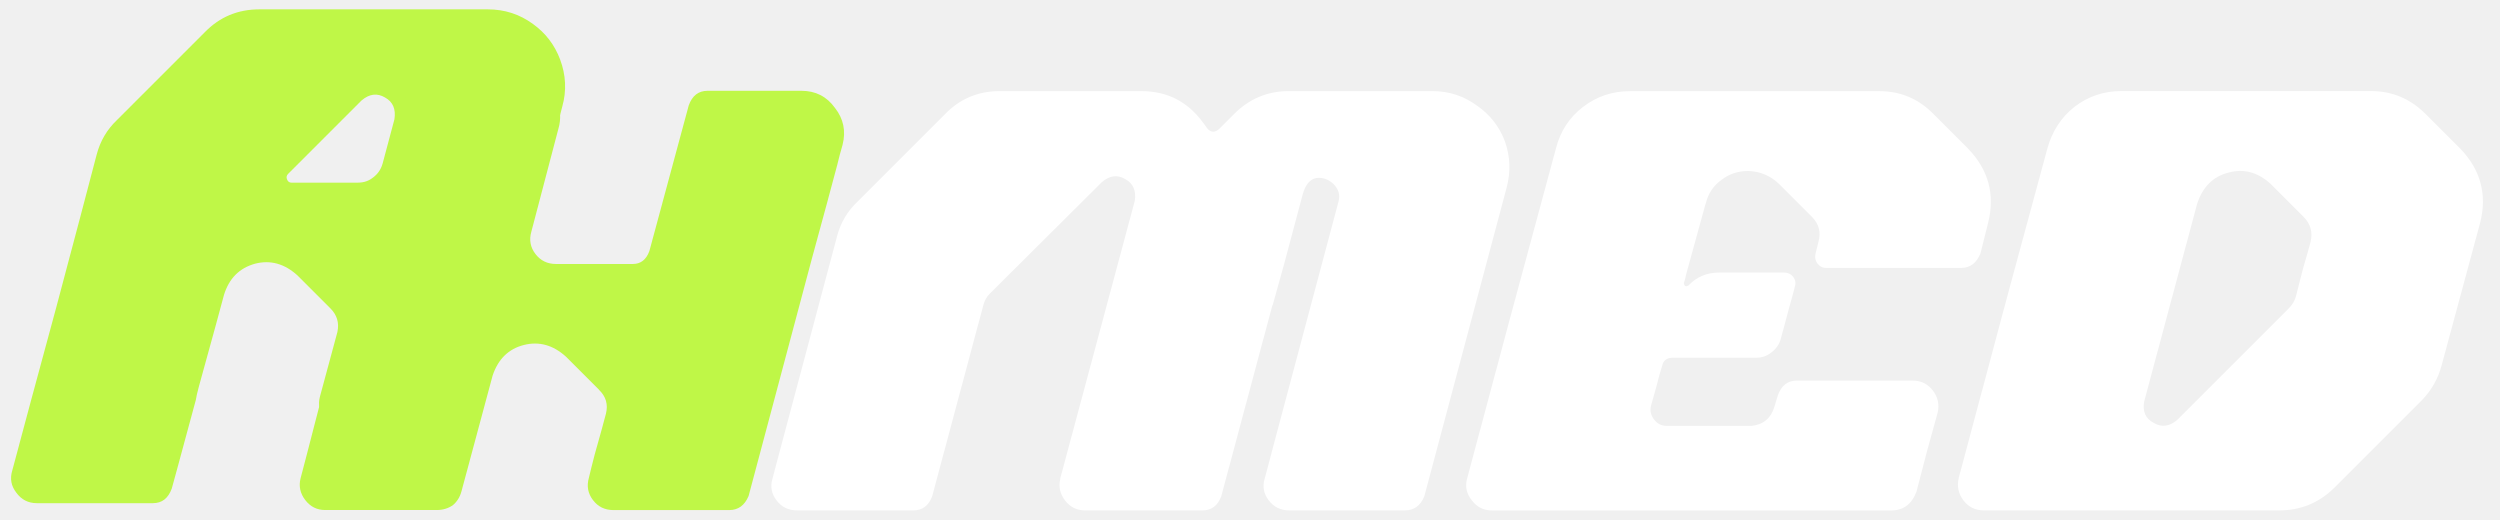
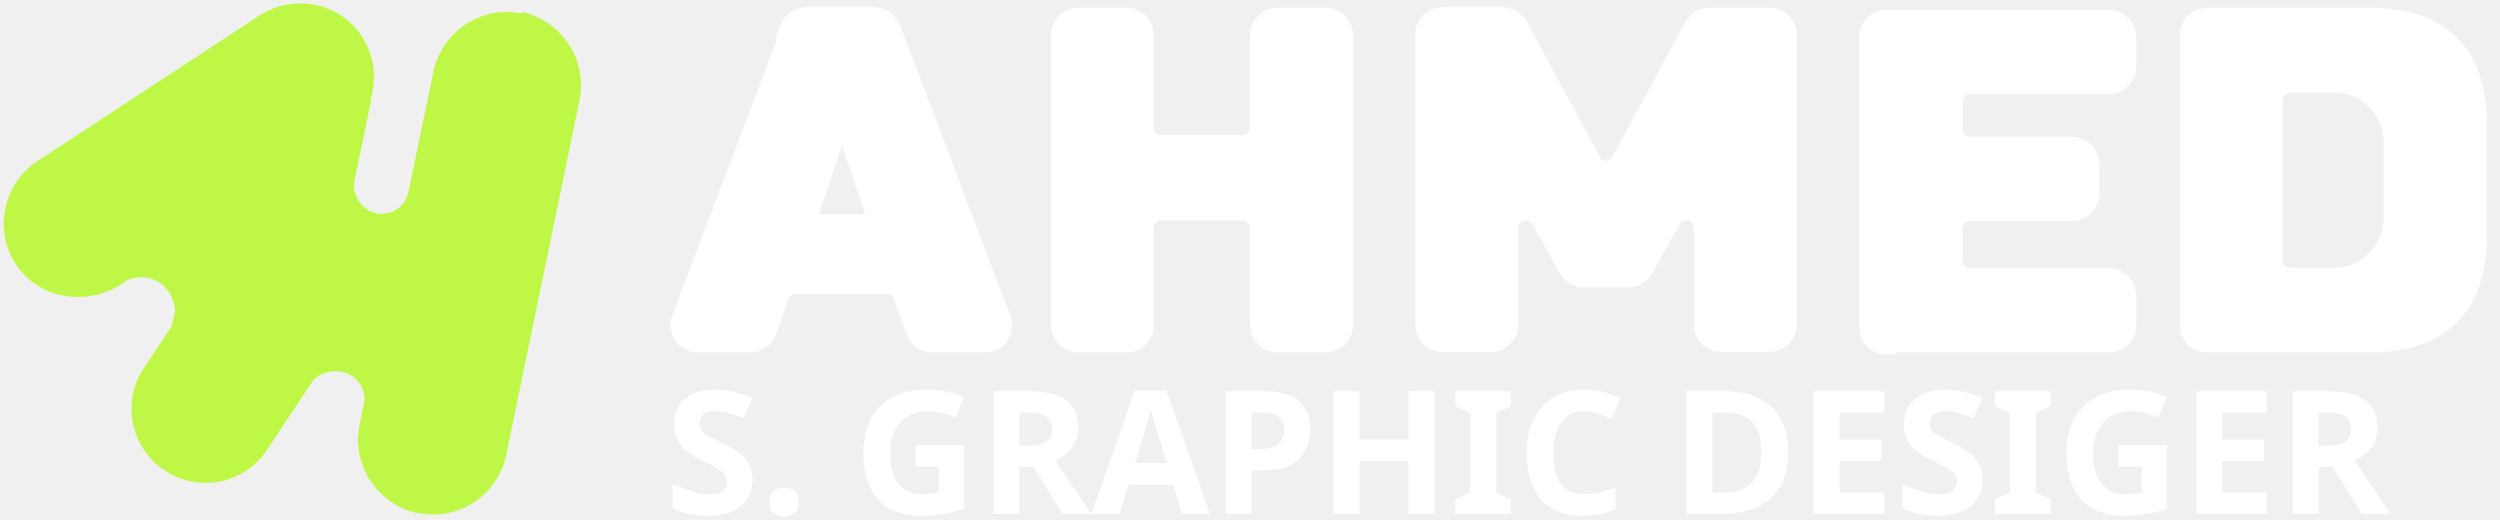
<svg xmlns="http://www.w3.org/2000/svg" id="Layer_1" version="1.1" viewBox="0 0 481 100">
  <defs>
    <style>
      .st0 {
+         stroke: #fff;
+         stroke-miterlimit: 10;
+         stroke-width: 3.8px;
+       }
+ 
+       .st0, .st1 {
        fill: #fff;
      }

      .st1 {
+         font-family: Araboto-Black, Araboto-Black;
+         font-size: 33.1px;
+         font-weight: 800;
+       }
+ 
+       .st2 {
        fill: #bff747;
      }
    </style>
  </defs>
+   <path class="st2" d="M100.4,2.6c-7.7-1.6-15.3,3.4-17,11.1l-4.8,23.2c-.2.8-.5,1.5-.9,2.1-1.6,2.1-4.6,2.9-7.1,1.3-1.8-1.2-2.8-3.4-2.4-5.5l3-14.5c.1-.5.2-1.1.2-1.6,1.1-3.8.6-8.1-1.8-11.7C65.4.5,56.5-1.3,49.9,3L7.2,31C.2,35.6-1.5,45.4,3.9,52c4.7,5.8,13.3,6.7,19.6,2.6l.8-.6c2.1-1,4.7-.9,6.7.6,1.6,1.2,2.6,3.2,2.7,5.3l-.7,2.9-5.3,8c-4.4,6.5-2.6,15.4,4,19.7,6.5,4.4,15.4,2.6,19.7-4l8.7-13.1s0,0,0,0c1.6-2.1,5.2-2.6,7.6-1.1,1.8,1.2,2.8,3.4,2.3,5.5l-.8,3.9c-1.5,7.1,2.6,14.1,9.3,16.5.6.2,1.2.4,1.9.5,7.8,1.6,15.4-3.4,17-11.2l14.1-68.2c1.6-7.7-3.4-15.3-11.1-17Z" />
  <g>
-     <path class="st0" d="M203.98,92.09l14.35-53.44c.3-1.96-.3-3.35-1.81-4.18-1.51-.9-3.01-.72-4.52.57l-21.58,21.47c-.6.6-1.02,1.36-1.24,2.26l-9.83,36.72c-.68,1.81-1.88,2.71-3.62,2.71h-22.37c-1.66,0-2.98-.64-3.95-1.92-.98-1.28-1.24-2.67-.79-4.18l12.43-46.66c.68-2.56,1.96-4.75,3.84-6.55l16.95-16.95c2.86-2.94,6.37-4.41,10.51-4.41h27.23c4.9,0,8.82,1.96,11.75,5.88.3.38.6.79.9,1.24.68.83,1.43.91,2.26.23l2.94-2.94c2.94-2.94,6.44-4.41,10.51-4.41h27.68c3.17,0,6.03.94,8.59,2.82,2.48,1.73,4.25,3.99,5.31,6.78,1.06,2.94,1.17,5.95.34,9.04l-15.82,59.32c-.75,1.81-1.99,2.71-3.72,2.71h-22.26c-1.65,0-2.97-.64-3.95-1.92-.98-1.28-1.24-2.67-.79-4.18l14.24-53.44c.3-1.21-.04-2.3-1.02-3.28-.98-.91-2.07-1.28-3.28-1.13-1.21.23-2.07,1.24-2.59,3.05l-3.62,13.56c-.45,1.66-1.17,4.22-2.14,7.69,0,.07-.03.15-.11.22l-9.83,36.72c-.68,1.81-1.89,2.71-3.62,2.71h-22.6c-1.58,0-2.86-.64-3.84-1.92-.98-1.28-1.28-2.67-.9-4.18Z" />
-     <path class="st0" d="M328.15,39.21c-.83,3.01-2.07,7.53-3.73,13.56-.15.75-.3,1.32-.45,1.69.07.6.38.76.9.46,1.58-1.66,3.54-2.48,5.88-2.48h12.54c.68,0,1.24.26,1.7.79.45.61.56,1.24.34,1.92-.22.9-.6,2.3-1.13,4.18-.68,2.56-1.21,4.52-1.58,5.88-.3,1.06-.9,1.92-1.81,2.6-.83.68-1.81,1.02-2.94,1.02h-16.05c-1.13,0-1.81.53-2.03,1.58-.3.91-.68,2.26-1.13,4.07-.45,1.58-.79,2.79-1.02,3.62-.22.98,0,1.88.68,2.71.6.75,1.4,1.13,2.38,1.13h16.27c2.26-.23,3.73-1.43,4.41-3.62.15-.52.38-1.28.68-2.26.68-1.88,1.88-2.83,3.62-2.83h22.37c1.58,0,2.86.64,3.84,1.92.98,1.28,1.28,2.71.9,4.3-.45,1.66-1.13,4.1-2.03,7.35-.91,3.46-1.58,6.06-2.03,7.8-.91,2.41-2.52,3.61-4.86,3.61h-76.83c-1.58,0-2.87-.64-3.84-1.92-1.05-1.28-1.36-2.71-.91-4.29,1.81-6.78,4.52-16.91,8.14-30.4,3.99-14.69,6.96-25.69,8.92-32.99.83-3.31,2.56-5.99,5.2-8.02,2.64-2.03,5.65-3.05,9.04-3.05h48.02c4.07,0,7.53,1.47,10.4,4.41l6.66,6.66c3.92,4.07,5.2,8.81,3.85,14.24l-1.47,5.88c-.75,1.88-2,2.82-3.73,2.82h-25.99c-.68,0-1.24-.3-1.69-.9-.38-.52-.49-1.13-.34-1.81l.56-2.26c.53-1.88.11-3.5-1.24-4.86l-6.33-6.33c-1.66-1.58-3.62-2.41-5.88-2.49h-.11c-1.89,0-3.58.56-5.08,1.7-1.58,1.13-2.6,2.68-3.05,4.63Z" />
-     <path class="st0" d="M376.85,91.98c2.11-7.84,5.27-19.66,9.49-35.48,3.39-12.43,5.91-21.73,7.57-27.91.91-3.31,2.64-5.99,5.2-8.02,2.64-2.03,5.65-3.05,9.04-3.05h48.02c4.07,0,7.57,1.47,10.51,4.41l6.67,6.66c3.92,4.07,5.2,8.81,3.84,14.24l-7.45,27.57c-.68,2.49-1.92,4.67-3.73,6.56l-16.95,16.95c-2.94,2.86-6.44,4.29-10.51,4.29h-56.83c-1.66,0-2.98-.64-3.95-1.92-.98-1.28-1.28-2.71-.91-4.29ZM412.56,77.18c-.38,1.96.22,3.36,1.81,4.18,1.5.9,3.01.72,4.52-.56l21.47-21.47c.68-.68,1.13-1.43,1.36-2.26.3-1.21.75-2.97,1.36-5.31.68-2.33,1.17-4.07,1.47-5.2.45-1.88,0-3.5-1.36-4.86l-6.33-6.33c-2.49-2.26-5.2-2.97-8.14-2.15-2.94.75-4.93,2.75-5.99,5.99-2.86,10.7-6.25,23.35-10.17,37.96Z" />
-   </g>
-   <g>
-     <path class="st1" d="M64.92,63.84c.37-1.73-.08-3.24-1.36-4.52l-6.33-6.33c-2.49-2.26-5.2-3.01-8.14-2.26-3.01.83-5.01,2.82-5.99,5.99-.53,2.03-2.15,7.95-4.86,17.74-.3,1.13-.49,1.96-.56,2.48-4.22,15.67-3.8,13.97-4.63,17.05-.68,1.88-1.88,2.82-3.62,2.82H7.08c-1.65,0-2.97-.68-3.95-2.03-.98-1.28-1.24-2.67-.79-4.18,2.86-10.77,3.72-13.85,8.47-31.41,3.62-13.56,6.21-23.39,7.8-29.49.68-2.56,1.96-4.75,3.84-6.55L39.39,6.21c2.86-2.94,6.36-4.41,10.51-4.41h43.95c3.24,0,6.14.94,8.7,2.82,2.41,1.73,4.14,3.99,5.2,6.78,1.13,3.01,1.28,6.03.45,9.04-.9,3.54-2.11,8.06-3.62,13.56-.23.75-.53,1.85-.9,3.28-5.05,18.83-8.81,32.99-11.3,42.48-.76,1.88-2,2.82-3.73,2.82h-22.26c-1.66,0-2.98-.68-3.95-2.03-.98-1.28-1.28-2.67-.9-4.18l3.39-12.54ZM56.11,35.14h12.77c1.13,0,2.11-.34,2.94-1.02.9-.68,1.51-1.58,1.81-2.71l2.26-8.47c.3-1.96-.3-3.35-1.81-4.18-1.51-.9-3.01-.71-4.52.57l-14.12,14.12c-.3.3-.38.64-.23,1.02.15.45.45.68.9.68Z" />
-     <path class="st1" d="M115.24,74.97l-6.33-6.33c-2.49-2.26-5.2-3.01-8.14-2.26-2.94.76-4.93,2.71-5.99,5.88l-5.99,22.26c-.3,1.13-.87,2.03-1.7,2.71-.9.6-1.92.9-3.05.9h-21.47c-1.58,0-2.86-.64-3.84-1.92-.98-1.28-1.28-2.67-.9-4.18,1.51-5.65,3.91-15.26,6.92-26.48,5.5-20.64,9.5-34.95,12.29-45.27.68-1.88,1.88-2.82,3.62-2.82h22.37c1.65,0,2.97.64,3.95,1.92.98,1.36.94,3.75.49,5.26l-5.24,19.94c-.45,1.58-.19,3.01.79,4.29.98,1.28,2.3,1.92,3.95,1.92h14.8c1.51,0,2.56-.83,3.17-2.48l7.57-28.02c.67-1.88,1.88-2.82,3.61-2.82h18.08c2.71,0,4.86,1.09,6.44,3.28,1.66,2.11,2.14,4.48,1.47,7.12-.38,1.28-.72,2.56-1.02,3.84-1.06,3.99-2.67,9.98-4.86,17.96-5.42,20.34-9.49,35.59-12.2,45.76-.76,1.81-2,2.71-3.73,2.71h-22.26c-1.66,0-2.98-.64-3.95-1.92-.98-1.28-1.24-2.71-.79-4.29.23-.98.6-2.48,1.13-4.52.98-3.46,1.7-6.06,2.15-7.8.45-1.81,0-3.35-1.36-4.63Z" />
+     <g>
+       <path class="st0" d="M152.3,5.5l-21.2,55.9c-.8,2.2.8,4.5,3.1,4.5h10.2c1.4,0,2.7-.9,3.1-2.2l2.4-6.8c.5-1.3,1.7-2.2,3.1-2.2h17.7c1.4,0,2.7.9,3.1,2.2l2.4,6.8c.5,1.3,1.7,2.2,3.1,2.2h10.2c2.3,0,3.9-2.3,3.1-4.5l-21.2-55.9c-.5-1.3-1.7-2.2-3.1-2.2h-13.3c-1.4,0-2.6.9-3.1,2.2ZM154.9,43.1l7.1-21,7.1,21h-14.3Z" />
+       <path class="st0" d="M239.1,27.9h-15.7c-1.8,0-3.3-1.5-3.3-3.3V6.7c0-1.8-1.5-3.3-3.3-3.3h-9.4c-1.8,0-3.3,1.5-3.3,3.3v55.9c0,1.8,1.5,3.3,3.3,3.3h9.4c1.8,0,3.3-1.5,3.3-3.3v-18.8c0-1.8,1.5-3.3,3.3-3.3h15.7c1.8,0,3.3,1.5,3.3,3.3v18.8c0,1.8,1.5,3.3,3.3,3.3h9.4c1.8,0,3.3-1.5,3.3-3.3V6.7c0-1.8-1.5-3.3-3.3-3.3h-9.4c-1.8,0-3.3,1.5-3.3,3.3v17.9c0,1.8-1.5,3.3-3.3,3.3Z" />
+       <path class="st0" d="M306.1,31l-14-25.9c-.6-1.1-1.7-1.8-2.9-1.8h-11.7c-1.8,0-3.3,1.5-3.3,3.3v55.9c0,1.8,1.5,3.3,3.3,3.3h9.4c1.8,0,3.3-1.5,3.3-3.3v-18.7c0-3.4,4.6-4.6,6.3-1.6l5.3,9.5c.6,1.1,1.7,1.7,2.9,1.7h8.6c1.2,0,2.3-.7,2.9-1.7l5.3-9.5c1.7-3,6.3-1.8,6.3,1.6v18.7c0,1.8,1.5,3.3,3.3,3.3h9.4c1.8,0,3.3-1.5,3.3-3.3V6.7c0-1.8-1.5-3.3-3.3-3.3h-11.7c-1.2,0-2.4.7-2.9,1.8l-14,25.9c-1.3,2.3-4.6,2.3-5.9,0Z" />
+       <path class="st0" d="M362.9,65.9h42.9c1.8,0,3.3-1.5,3.3-3.3v-5.8c0-1.8-1.5-3.3-3.3-3.3h-26.8c-1.8,0-3.3-1.5-3.3-3.3v-6.3c0-1.8,1.5-3.3,3.3-3.3h19.7c1.8,0,3.3-1.5,3.3-3.3v-5.8c0-1.8-1.5-3.3-3.3-3.3h-19.7c-1.8,0-3.3-1.5-3.3-3.3v-5.4c0-1.8,1.5-3.3,3.3-3.3h26.8c1.8,0,3.3-1.5,3.3-3.3v-5.8c0-1.8-1.5-3.3-3.3-3.3h-42.9c-1.8,0-3.3,1.5-3.3,3.3v55.9c0,1.8,1.5,3.3,3.3,3.3Z" />
+       <path class="st0" d="M471.4,8.6c-3.5-3.5-8.6-5.2-15.3-5.2h-31.5c-1.8,0-3.3,1.5-3.3,3.3v55.9c0,1.8,1.5,3.3,3.3,3.3h31.5c6.7,0,11.8-1.7,15.3-5.2,3.5-3.5,5.2-8.6,5.2-15.3v-21.5c0-6.7-1.7-11.8-5.2-15.3ZM460.5,42c0,6.3-5.1,11.4-11.4,11.4h-8.5c-1.8,0-3.3-1.5-3.3-3.3v-30.9c0-1.8,1.5-3.3,3.3-3.3h8.5c6.3,0,11.4,5.1,11.4,11.4v14.8Z" />
+     </g>
+     <text class="st1" transform="translate(127.9 98.9)">
+       <tspan x="0" y="0">S. GRAPHIC DESIGER</tspan>
+     </text>
  </g>
</svg>
